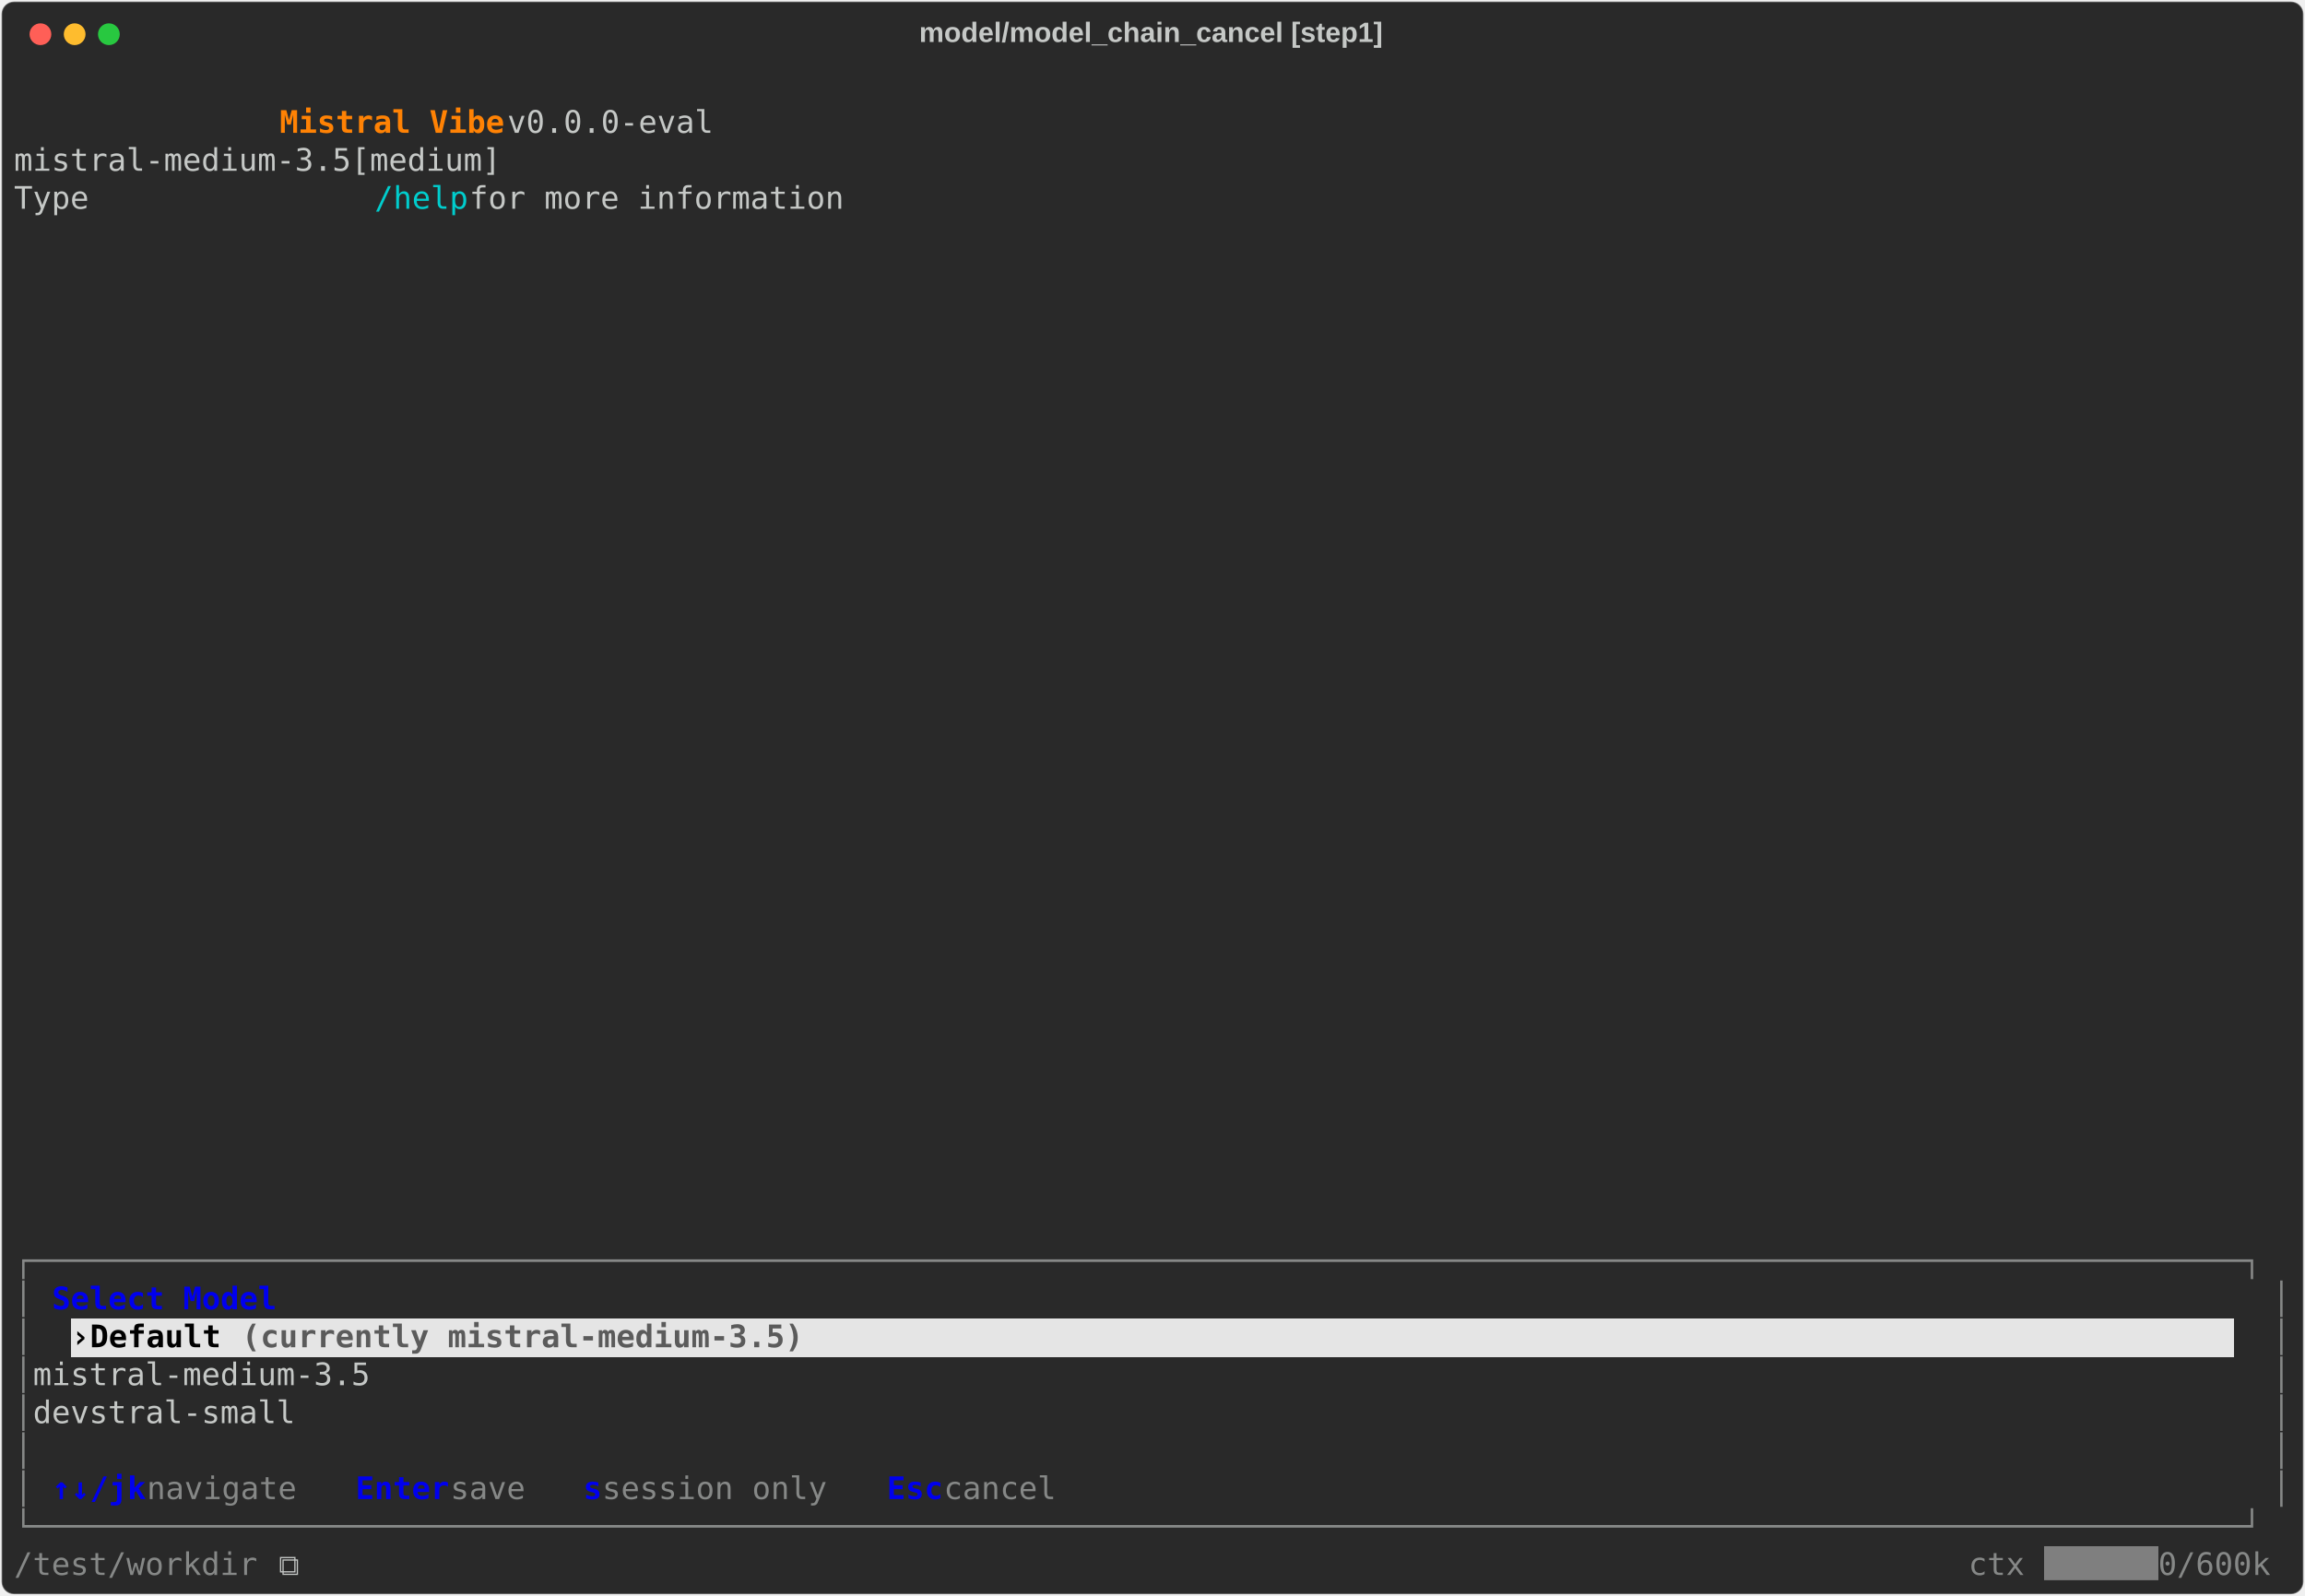
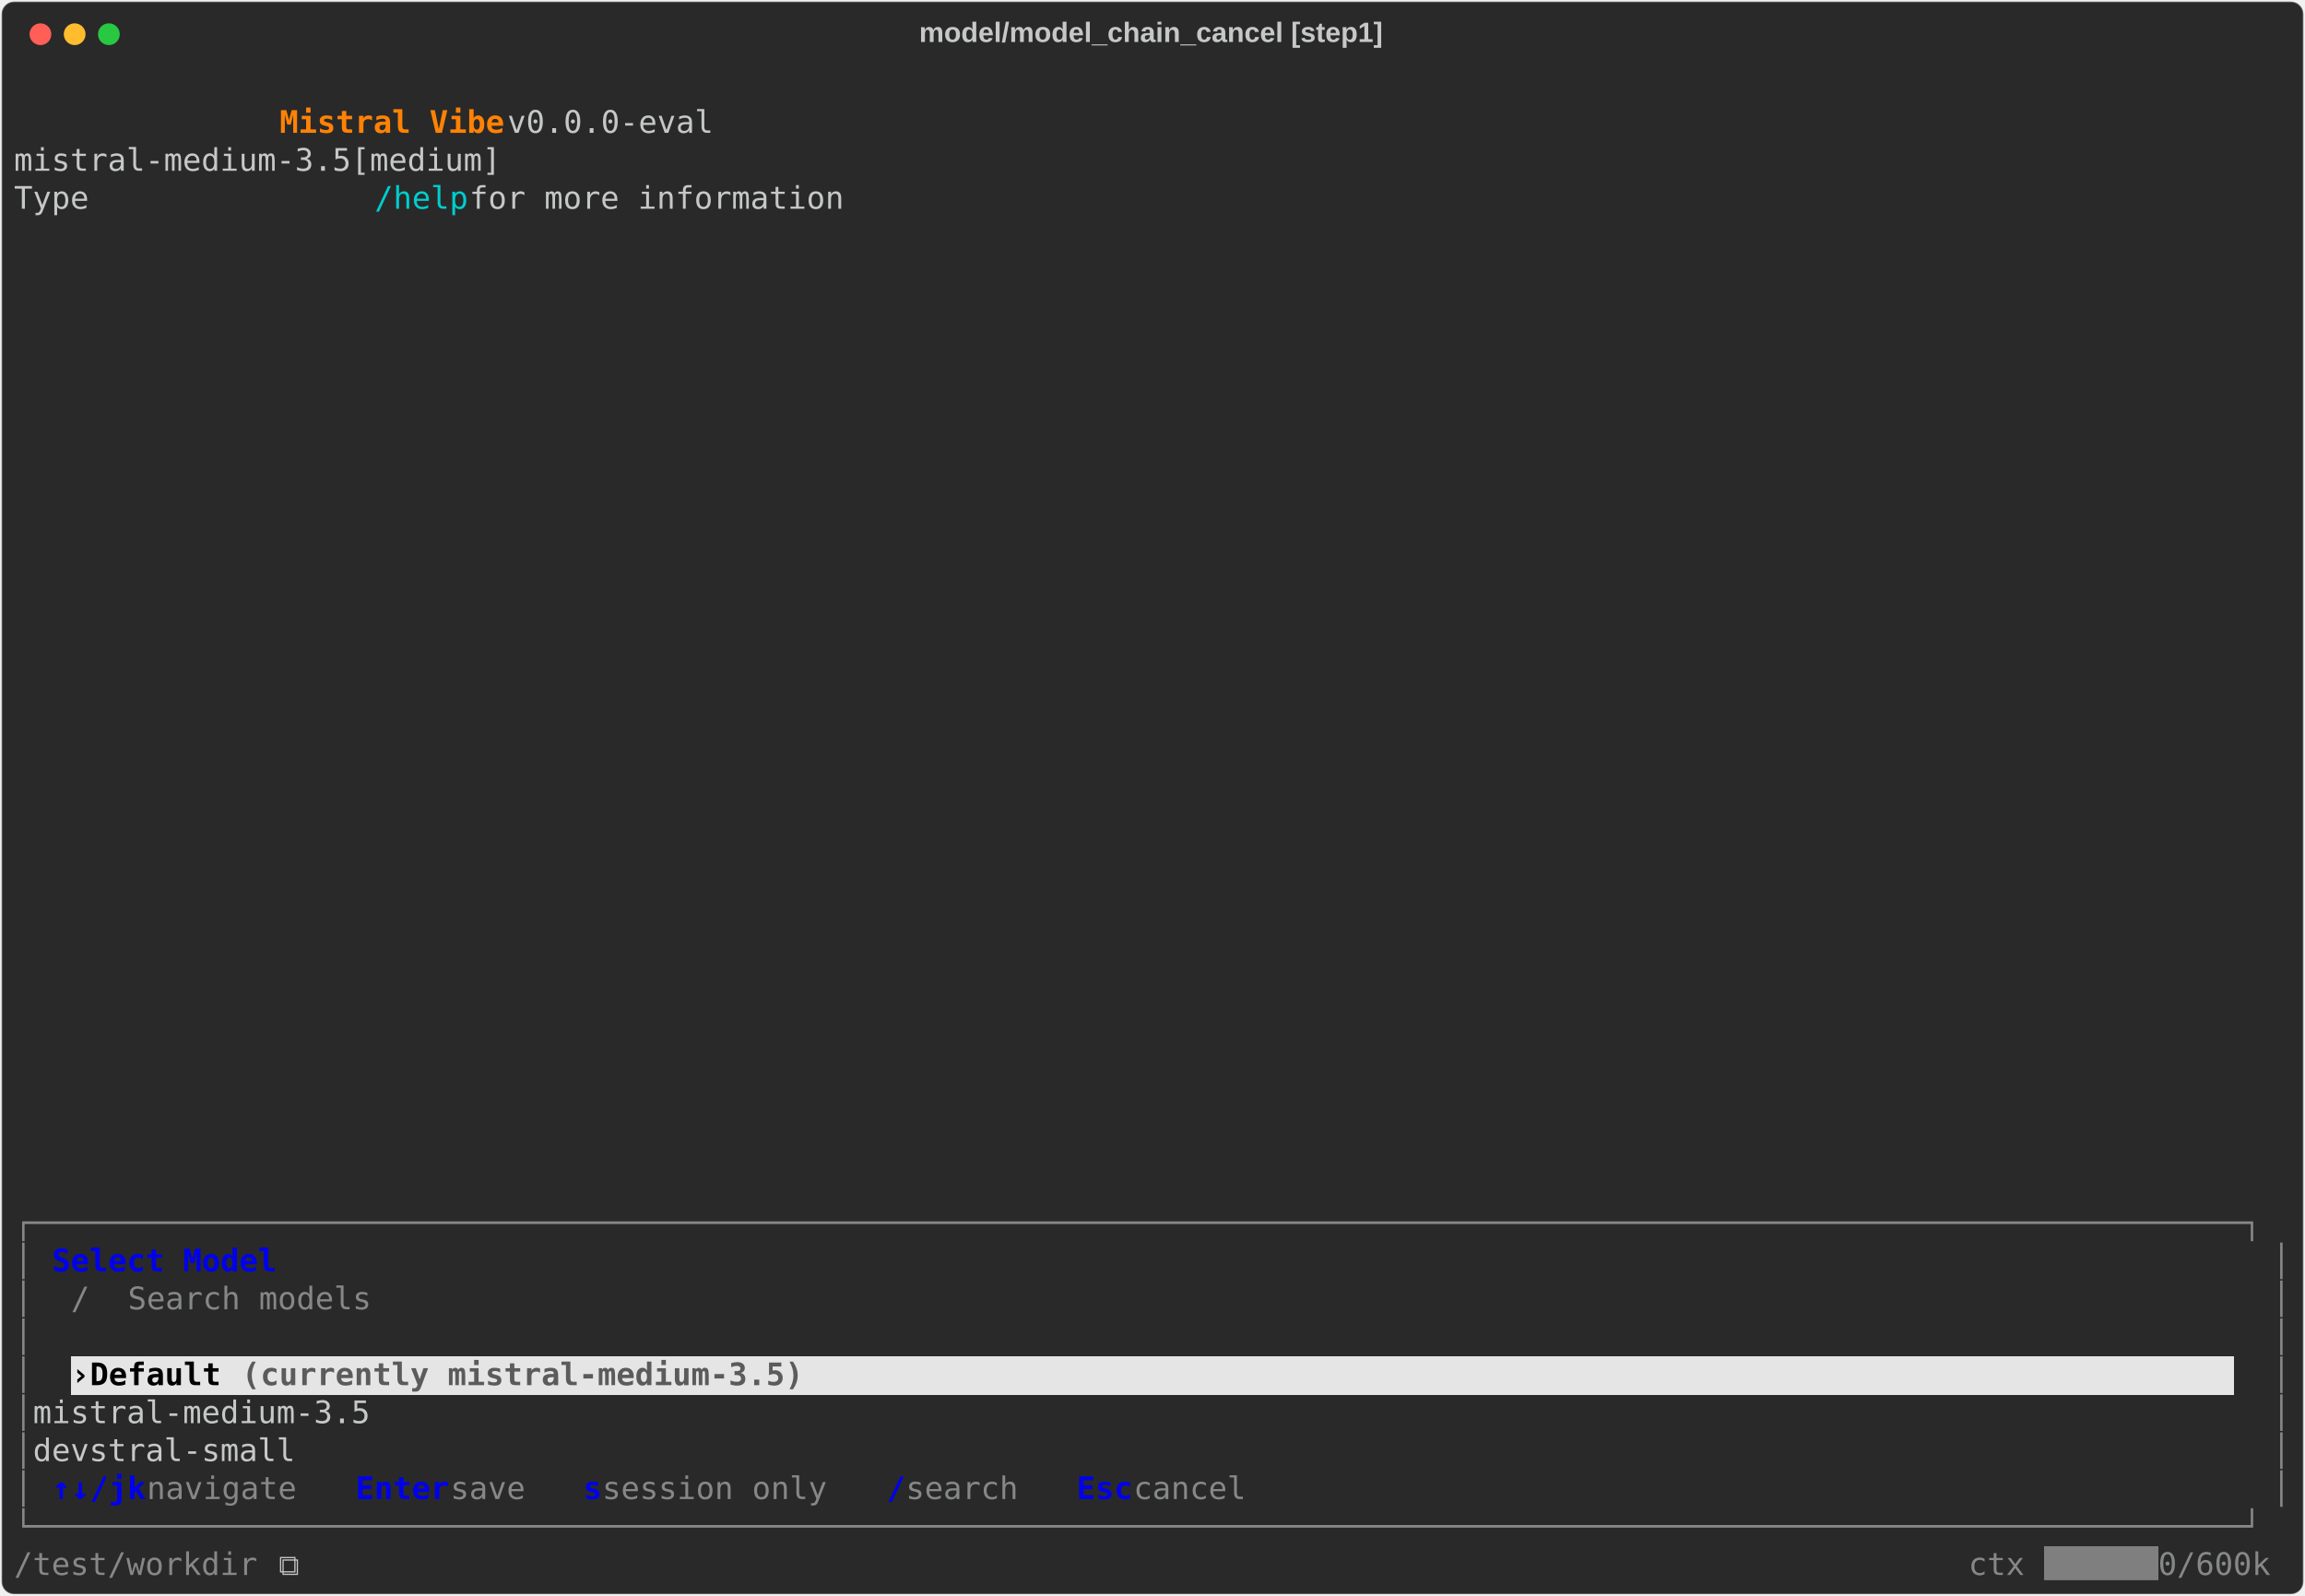
<svg xmlns="http://www.w3.org/2000/svg" class="rich-terminal" viewBox="0 0 1482 1026.0">
  <style>

    @font-face {
        font-family: "Fira Code";
        src: local("FiraCode-Regular"),
                url("https://cdnjs.cloudflare.com/ajax/libs/firacode/6.2.0/woff2/FiraCode-Regular.woff2") format("woff2"),
                url("https://cdnjs.cloudflare.com/ajax/libs/firacode/6.2.0/woff/FiraCode-Regular.woff") format("woff");
        font-style: normal;
        font-weight: 400;
    }
    @font-face {
        font-family: "Fira Code";
        src: local("FiraCode-Bold"),
                url("https://cdnjs.cloudflare.com/ajax/libs/firacode/6.2.0/woff2/FiraCode-Bold.woff2") format("woff2"),
                url("https://cdnjs.cloudflare.com/ajax/libs/firacode/6.2.0/woff/FiraCode-Bold.woff") format("woff");
        font-style: bold;
        font-weight: 700;
    }

    .vibe-matrix {
        font-family: Fira Code, monospace;
        font-size: 20px;
        line-height: 24.4px;
        font-variant-east-asian: full-width;
    }

    .vibe-title {
        font-size: 18px;
        font-weight: bold;
        font-family: arial;
    }

    .vibe-r1 { fill: #c5c8c6 }
.vibe-r2 { fill: #ff8204;font-weight: bold }
.vibe-r3 { fill: #00cdcd }
.vibe-r4 { fill: #868887 }
.vibe-r5 { fill: #0000ee;font-weight: bold }
.vibe-r6 { fill: #000000;font-weight: bold }
.vibe-r7 { fill: #5b5b5b;font-weight: bold }
.vibe-r8 { fill: #ffffff }
    </style>
  <defs>
    <clipPath id="vibe-clip-terminal">
      <rect x="0" y="0" width="1463.0" height="975.0" />
    </clipPath>
    <clipPath id="vibe-line-0">
      <rect x="0" y="1.5" width="1464" height="24.65" />
    </clipPath>
    <clipPath id="vibe-line-1">
      <rect x="0" y="25.9" width="1464" height="24.65" />
    </clipPath>
    <clipPath id="vibe-line-2">
      <rect x="0" y="50.3" width="1464" height="24.65" />
    </clipPath>
    <clipPath id="vibe-line-3">
      <rect x="0" y="74.7" width="1464" height="24.65" />
    </clipPath>
    <clipPath id="vibe-line-4">
      <rect x="0" y="99.1" width="1464" height="24.65" />
    </clipPath>
    <clipPath id="vibe-line-5">
      <rect x="0" y="123.5" width="1464" height="24.65" />
    </clipPath>
    <clipPath id="vibe-line-6">
      <rect x="0" y="147.9" width="1464" height="24.65" />
    </clipPath>
    <clipPath id="vibe-line-7">
      <rect x="0" y="172.3" width="1464" height="24.65" />
    </clipPath>
    <clipPath id="vibe-line-8">
      <rect x="0" y="196.7" width="1464" height="24.65" />
    </clipPath>
    <clipPath id="vibe-line-9">
      <rect x="0" y="221.1" width="1464" height="24.65" />
    </clipPath>
    <clipPath id="vibe-line-10">
      <rect x="0" y="245.5" width="1464" height="24.65" />
    </clipPath>
    <clipPath id="vibe-line-11">
      <rect x="0" y="269.9" width="1464" height="24.65" />
    </clipPath>
    <clipPath id="vibe-line-12">
      <rect x="0" y="294.3" width="1464" height="24.65" />
    </clipPath>
    <clipPath id="vibe-line-13">
      <rect x="0" y="318.7" width="1464" height="24.65" />
    </clipPath>
    <clipPath id="vibe-line-14">
      <rect x="0" y="343.1" width="1464" height="24.65" />
    </clipPath>
    <clipPath id="vibe-line-15">
      <rect x="0" y="367.5" width="1464" height="24.65" />
    </clipPath>
    <clipPath id="vibe-line-16">
      <rect x="0" y="391.9" width="1464" height="24.65" />
    </clipPath>
    <clipPath id="vibe-line-17">
      <rect x="0" y="416.3" width="1464" height="24.65" />
    </clipPath>
    <clipPath id="vibe-line-18">
      <rect x="0" y="440.7" width="1464" height="24.65" />
    </clipPath>
    <clipPath id="vibe-line-19">
      <rect x="0" y="465.1" width="1464" height="24.65" />
    </clipPath>
    <clipPath id="vibe-line-20">
      <rect x="0" y="489.5" width="1464" height="24.65" />
    </clipPath>
    <clipPath id="vibe-line-21">
      <rect x="0" y="513.9" width="1464" height="24.65" />
    </clipPath>
    <clipPath id="vibe-line-22">
      <rect x="0" y="538.3" width="1464" height="24.65" />
    </clipPath>
    <clipPath id="vibe-line-23">
      <rect x="0" y="562.7" width="1464" height="24.65" />
    </clipPath>
    <clipPath id="vibe-line-24">
      <rect x="0" y="587.1" width="1464" height="24.65" />
    </clipPath>
    <clipPath id="vibe-line-25">
      <rect x="0" y="611.5" width="1464" height="24.65" />
    </clipPath>
    <clipPath id="vibe-line-26">
      <rect x="0" y="635.9" width="1464" height="24.65" />
    </clipPath>
    <clipPath id="vibe-line-27">
      <rect x="0" y="660.3" width="1464" height="24.65" />
    </clipPath>
    <clipPath id="vibe-line-28">
      <rect x="0" y="684.7" width="1464" height="24.65" />
    </clipPath>
    <clipPath id="vibe-line-29">
      <rect x="0" y="709.1" width="1464" height="24.65" />
    </clipPath>
    <clipPath id="vibe-line-30">
      <rect x="0" y="733.5" width="1464" height="24.65" />
    </clipPath>
    <clipPath id="vibe-line-31">
      <rect x="0" y="757.9" width="1464" height="24.65" />
    </clipPath>
    <clipPath id="vibe-line-32">
      <rect x="0" y="782.3" width="1464" height="24.65" />
    </clipPath>
    <clipPath id="vibe-line-33">
      <rect x="0" y="806.7" width="1464" height="24.65" />
    </clipPath>
    <clipPath id="vibe-line-34">
      <rect x="0" y="831.1" width="1464" height="24.65" />
    </clipPath>
    <clipPath id="vibe-line-35">
      <rect x="0" y="855.5" width="1464" height="24.65" />
    </clipPath>
    <clipPath id="vibe-line-36">
      <rect x="0" y="879.9" width="1464" height="24.65" />
    </clipPath>
    <clipPath id="vibe-line-37">
      <rect x="0" y="904.3" width="1464" height="24.65" />
    </clipPath>
    <clipPath id="vibe-line-38">
      <rect x="0" y="928.7" width="1464" height="24.65" />
    </clipPath>
  </defs>
  <rect fill="#292929" stroke="rgba(255,255,255,0.35)" stroke-width="1" x="1" y="1" width="1480" height="1024" rx="8" />
  <text class="vibe-title" fill="#c5c8c6" text-anchor="middle" x="740" y="27">model/model_chain_cancel [step1]</text>
  <g transform="translate(26,22)">
    <circle cx="0" cy="0" r="7" fill="#ff5f57" />
    <circle cx="22" cy="0" r="7" fill="#febc2e" />
    <circle cx="44" cy="0" r="7" fill="#28c840" />
  </g>
  <g transform="translate(9, 41)" clip-path="url(#vibe-clip-terminal)">
-     <rect fill="#e5e5e5" x="36.6" y="806.7" width="12.2" height="24.65" shape-rendering="crispEdges" />
-     <rect fill="#e5e5e5" x="48.8" y="806.7" width="97.6" height="24.65" shape-rendering="crispEdges" />
-     <rect fill="#e5e5e5" x="146.4" y="806.7" width="390.4" height="24.65" shape-rendering="crispEdges" />
-     <rect fill="#e5e5e5" x="536.8" y="806.7" width="890.6" height="24.65" shape-rendering="crispEdges" />
+     <rect fill="#e5e5e5" x="36.6" y="831.1" width="12.2" height="24.65" shape-rendering="crispEdges" />
+     <rect fill="#e5e5e5" x="48.8" y="831.1" width="97.6" height="24.65" shape-rendering="crispEdges" />
+     <rect fill="#e5e5e5" x="146.4" y="831.1" width="390.4" height="24.65" shape-rendering="crispEdges" />
+     <rect fill="#e5e5e5" x="536.8" y="831.1" width="890.6" height="24.65" shape-rendering="crispEdges" />
    <rect fill="#7f7f7f" x="1305.4" y="953.1" width="73.2" height="24.65" shape-rendering="crispEdges" />
    <g class="vibe-matrix">
      <text class="vibe-r1" x="1464" y="20" textLength="12.2" clip-path="url(#vibe-line-0)">
</text>
      <text class="vibe-r2" x="170.8 183 195.2 207.4 219.6 231.8 244 256.2 268.4 280.6 292.8 305" y="44.4" clip-path="url(#vibe-line-1)" style="font-variant-ligatures:none;font-kerning:none">Mistral Vibe</text>
      <text class="vibe-r1" x="317.2 329.4 341.6 353.8 366 378.2 390.4 402.6 414.8 427 439.2 451.4 463.6 475.8 488 500.2 512.4 524.6 536.8 549 561.2 573.4 585.6 597.8 610 622.2 634.4 646.6 658.8 671 683.2 695.4 707.6 719.8 732 744.2 756.4 768.6 780.8 793 805.2 817.4 829.6 841.8 854 866.2 878.4 890.6 902.8 915 927.2 939.4 951.6 963.8 976 988.2 1000.4 1012.6 1024.8 1037 1049.2 1061.4 1073.6 1085.8 1098 1110.2 1122.4 1134.6 1146.8 1159 1171.2 1183.4 1195.6 1207.8 1220 1232.2 1244.4 1256.6 1268.8 1281 1293.2 1305.4 1317.6 1329.8 1342 1354.2 1366.4 1378.6 1390.8 1403 1415.2 1427.4 1439.6 1451.8" y="44.4" clip-path="url(#vibe-line-1)" style="font-variant-ligatures:none;font-kerning:none"> v0.0.0-eval                                                                                  </text>
      <text class="vibe-r1" x="1464" y="44.4" textLength="12.2" clip-path="url(#vibe-line-1)">
</text>
      <text class="vibe-r1" x="0 12.2 24.4 36.6 48.8 61 73.2 85.4 97.6 109.8 122 134.2 146.4 158.6 170.8 183 195.2 207.4 219.6 231.8 244 256.2 268.4 280.6 292.8 305 317.2 329.4 341.6 353.8 366 378.2 390.4 402.6 414.8 427 439.2 451.4 463.6 475.8 488 500.2 512.4 524.6 536.8 549 561.2 573.4 585.6 597.8 610 622.2 634.4 646.6 658.8 671 683.2 695.4 707.6 719.8 732 744.2 756.4 768.6 780.8 793 805.2 817.4 829.6 841.8 854 866.2 878.4 890.6 902.8 915 927.2 939.4 951.6 963.8 976 988.2 1000.4 1012.6 1024.8 1037 1049.2 1061.4 1073.6 1085.8 1098 1110.2 1122.4 1134.6 1146.8 1159 1171.2 1183.4 1195.6 1207.8 1220 1232.2 1244.4 1256.6 1268.8 1281 1293.2 1305.4 1317.6 1329.8 1342 1354.2 1366.4 1378.6 1390.8 1403 1415.2 1427.4 1439.6 1451.8" y="68.8" clip-path="url(#vibe-line-2)" style="font-variant-ligatures:none;font-kerning:none">              mistral-medium-3.5[medium]                                                                                </text>
      <text class="vibe-r1" x="1464" y="68.8" textLength="12.2" clip-path="url(#vibe-line-2)">
</text>
      <text class="vibe-r1" x="0 12.2 24.4 36.6 48.8 61 73.2 85.4 97.6 109.8 122 134.2 146.4 158.6 170.8 183 195.2 207.4 219.6" y="93.2" clip-path="url(#vibe-line-3)" style="font-variant-ligatures:none;font-kerning:none">              Type </text>
      <text class="vibe-r3" x="231.8 244 256.2 268.4 280.6" y="93.2" clip-path="url(#vibe-line-3)" style="font-variant-ligatures:none;font-kerning:none">/help</text>
      <text class="vibe-r1" x="292.8 305 317.2 329.4 341.6 353.8 366 378.2 390.4 402.6 414.8 427 439.2 451.4 463.6 475.8 488 500.2 512.4 524.6 536.8 549 561.2 573.4 585.6 597.8 610 622.2 634.4 646.6 658.8 671 683.2 695.4 707.6 719.8 732 744.2 756.4 768.6 780.8 793 805.2 817.4 829.6 841.8 854 866.2 878.4 890.6 902.8 915 927.2 939.4 951.6 963.8 976 988.2 1000.4 1012.6 1024.8 1037 1049.2 1061.4 1073.6 1085.8 1098 1110.2 1122.4 1134.6 1146.8 1159 1171.2 1183.4 1195.6 1207.8 1220 1232.2 1244.4 1256.6 1268.8 1281 1293.2 1305.4 1317.6 1329.8 1342 1354.2 1366.4 1378.6 1390.8 1403 1415.2 1427.4 1439.6 1451.8" y="93.2" clip-path="url(#vibe-line-3)" style="font-variant-ligatures:none;font-kerning:none"> for more information                                                                           </text>
      <text class="vibe-r1" x="1464" y="93.2" textLength="12.2" clip-path="url(#vibe-line-3)">
</text>
      <text class="vibe-r1" x="1464" y="117.6" textLength="12.2" clip-path="url(#vibe-line-4)">
</text>
      <text class="vibe-r1" x="1464" y="142" textLength="12.2" clip-path="url(#vibe-line-5)">
</text>
      <text class="vibe-r1" x="1464" y="166.4" textLength="12.2" clip-path="url(#vibe-line-6)">
</text>
      <text class="vibe-r1" x="1464" y="190.8" textLength="12.2" clip-path="url(#vibe-line-7)">
</text>
      <text class="vibe-r1" x="1464" y="215.2" textLength="12.2" clip-path="url(#vibe-line-8)">
</text>
      <text class="vibe-r1" x="1464" y="239.6" textLength="12.2" clip-path="url(#vibe-line-9)">
</text>
      <text class="vibe-r1" x="1464" y="264" textLength="12.2" clip-path="url(#vibe-line-10)">
</text>
      <text class="vibe-r1" x="1464" y="288.4" textLength="12.2" clip-path="url(#vibe-line-11)">
</text>
      <text class="vibe-r1" x="1464" y="312.8" textLength="12.2" clip-path="url(#vibe-line-12)">
</text>
      <text class="vibe-r1" x="1464" y="337.2" textLength="12.2" clip-path="url(#vibe-line-13)">
</text>
      <text class="vibe-r1" x="1464" y="361.6" textLength="12.2" clip-path="url(#vibe-line-14)">
</text>
      <text class="vibe-r1" x="1464" y="386" textLength="12.2" clip-path="url(#vibe-line-15)">
</text>
      <text class="vibe-r1" x="1464" y="410.4" textLength="12.2" clip-path="url(#vibe-line-16)">
</text>
      <text class="vibe-r1" x="1464" y="434.8" textLength="12.2" clip-path="url(#vibe-line-17)">
</text>
      <text class="vibe-r1" x="1464" y="459.2" textLength="12.2" clip-path="url(#vibe-line-18)">
</text>
      <text class="vibe-r1" x="1464" y="483.6" textLength="12.2" clip-path="url(#vibe-line-19)">
</text>
      <text class="vibe-r1" x="1464" y="508" textLength="12.2" clip-path="url(#vibe-line-20)">
</text>
      <text class="vibe-r1" x="1464" y="532.4" textLength="12.2" clip-path="url(#vibe-line-21)">
</text>
      <text class="vibe-r1" x="1464" y="556.8" textLength="12.2" clip-path="url(#vibe-line-22)">
</text>
      <text class="vibe-r1" x="1464" y="581.2" textLength="12.2" clip-path="url(#vibe-line-23)">
</text>
      <text class="vibe-r1" x="1464" y="605.6" textLength="12.2" clip-path="url(#vibe-line-24)">
</text>
      <text class="vibe-r1" x="1464" y="630" textLength="12.2" clip-path="url(#vibe-line-25)">
</text>
      <text class="vibe-r1" x="1464" y="654.4" textLength="12.2" clip-path="url(#vibe-line-26)">
</text>
      <text class="vibe-r1" x="1464" y="678.8" textLength="12.2" clip-path="url(#vibe-line-27)">
</text>
      <text class="vibe-r1" x="1464" y="703.2" textLength="12.2" clip-path="url(#vibe-line-28)">
</text>
      <text class="vibe-r1" x="1464" y="727.6" textLength="12.2" clip-path="url(#vibe-line-29)">
</text>
+       <text class="vibe-r4" x="0 12.2 24.4 36.6 48.8 61 73.2 85.4 97.6 109.8 122 134.2 146.4 158.6 170.8 183 195.2 207.4 219.6 231.8 244 256.2 268.4 280.6 292.8 305 317.2 329.4 341.6 353.8 366 378.2 390.4 402.6 414.8 427 439.2 451.4 463.6 475.8 488 500.2 512.4 524.6 536.8 549 561.2 573.4 585.6 597.8 610 622.2 634.4 646.6 658.8 671 683.2 695.4 707.6 719.8 732 744.2 756.4 768.6 780.8 793 805.2 817.4 829.6 841.8 854 866.2 878.4 890.6 902.8 915 927.2 939.4 951.6 963.8 976 988.2 1000.4 1012.6 1024.8 1037 1049.2 1061.4 1073.6 1085.8 1098 1110.2 1122.4 1134.6 1146.8 1159 1171.2 1183.4 1195.6 1207.8 1220 1232.2 1244.4 1256.6 1268.8 1281 1293.2 1305.4 1317.6 1329.8 1342 1354.2 1366.4 1378.6 1390.8 1403 1415.2 1427.4 1439.6 1451.8" y="752" clip-path="url(#vibe-line-30)" style="font-variant-ligatures:none;font-kerning:none">┌──────────────────────────────────────────────────────────────────────────────────────────────────────────────────────┐</text>
      <text class="vibe-r1" x="1464" y="752" textLength="12.2" clip-path="url(#vibe-line-30)">
</text>
-       <text class="vibe-r4" x="0 12.2 24.4 36.6 48.8 61 73.2 85.4 97.6 109.8 122 134.2 146.4 158.6 170.8 183 195.2 207.4 219.6 231.8 244 256.2 268.4 280.6 292.8 305 317.2 329.4 341.6 353.8 366 378.2 390.4 402.6 414.8 427 439.2 451.4 463.6 475.8 488 500.2 512.4 524.6 536.8 549 561.2 573.4 585.6 597.8 610 622.2 634.4 646.6 658.8 671 683.2 695.4 707.6 719.8 732 744.2 756.4 768.6 780.8 793 805.2 817.4 829.6 841.8 854 866.2 878.4 890.6 902.8 915 927.2 939.4 951.6 963.8 976 988.2 1000.4 1012.6 1024.8 1037 1049.2 1061.4 1073.6 1085.8 1098 1110.2 1122.4 1134.6 1146.8 1159 1171.2 1183.4 1195.6 1207.8 1220 1232.2 1244.4 1256.6 1268.8 1281 1293.2 1305.4 1317.6 1329.8 1342 1354.2 1366.4 1378.6 1390.8 1403 1415.2 1427.4 1439.6 1451.8" y="776.4" clip-path="url(#vibe-line-31)" style="font-variant-ligatures:none;font-kerning:none">┌──────────────────────────────────────────────────────────────────────────────────────────────────────────────────────┐</text>
+       <text class="vibe-r4" x="0" y="776.4" textLength="12.2" clip-path="url(#vibe-line-31)">│</text>
+       <text class="vibe-r5" x="24.4 36.6 48.8 61 73.2 85.4 97.6 109.8 122 134.2 146.4 158.6" y="776.4" clip-path="url(#vibe-line-31)" style="font-variant-ligatures:none;font-kerning:none">Select Model</text>
+       <text class="vibe-r4" x="1451.8" y="776.4" textLength="12.2" clip-path="url(#vibe-line-31)">│</text>
      <text class="vibe-r1" x="1464" y="776.4" textLength="12.2" clip-path="url(#vibe-line-31)">
</text>
      <text class="vibe-r4" x="0" y="800.8" textLength="12.2" clip-path="url(#vibe-line-32)">│</text>
-       <text class="vibe-r5" x="24.4 36.6 48.8 61 73.2 85.4 97.6 109.8 122 134.2 146.4 158.6" y="800.8" clip-path="url(#vibe-line-32)" style="font-variant-ligatures:none;font-kerning:none">Select Model</text>
+       <text class="vibe-r4" x="36.6" y="800.8" textLength="12.2" clip-path="url(#vibe-line-32)">/</text>
+       <text class="vibe-r4" x="73.2 85.4 97.6 109.8 122 134.2 146.4 158.6 170.8 183 195.2 207.4 219.6 231.8" y="800.8" clip-path="url(#vibe-line-32)" style="font-variant-ligatures:none;font-kerning:none">Search models </text>
      <text class="vibe-r4" x="1451.8" y="800.8" textLength="12.2" clip-path="url(#vibe-line-32)">│</text>
      <text class="vibe-r1" x="1464" y="800.8" textLength="12.2" clip-path="url(#vibe-line-32)">
</text>
      <text class="vibe-r4" x="0" y="825.2" textLength="12.2" clip-path="url(#vibe-line-33)">│</text>
-       <text class="vibe-r6" x="36.6" y="825.2" textLength="12.2" clip-path="url(#vibe-line-33)">›</text>
-       <text class="vibe-r6" x="48.8 61 73.2 85.4 97.6 109.8 122 134.2" y="825.2" clip-path="url(#vibe-line-33)" style="font-variant-ligatures:none;font-kerning:none"> Default</text>
-       <text class="vibe-r7" x="146.4 158.6 170.8 183 195.2 207.4 219.6 231.8 244 256.2 268.4 280.6 292.8 305 317.2 329.4 341.6 353.8 366 378.2 390.4 402.6 414.8 427 439.2 451.4 463.6 475.8 488 500.2 512.4 524.6" y="825.2" clip-path="url(#vibe-line-33)" style="font-variant-ligatures:none;font-kerning:none">  (currently mistral-medium-3.5)</text>
      <text class="vibe-r4" x="1451.8" y="825.2" textLength="12.2" clip-path="url(#vibe-line-33)">│</text>
      <text class="vibe-r1" x="1464" y="825.2" textLength="12.2" clip-path="url(#vibe-line-33)">
</text>
      <text class="vibe-r4" x="0" y="849.6" textLength="12.2" clip-path="url(#vibe-line-34)">│</text>
-       <text class="vibe-r1" x="12.2 24.4 36.6 48.8 61 73.2 85.4 97.6 109.8 122 134.2 146.4 158.6 170.8 183 195.2 207.4 219.6 231.8 244 256.2 268.4 280.6 292.8 305 317.2 329.4 341.6 353.8 366 378.2 390.4 402.6 414.8 427 439.2 451.4 463.6 475.8 488 500.2 512.4 524.6 536.8 549 561.2 573.4 585.6 597.8 610 622.2 634.4 646.6 658.8 671 683.2 695.4 707.6 719.8 732 744.2 756.4 768.6 780.8 793 805.2 817.4 829.6 841.8 854 866.2 878.4 890.6 902.8 915 927.2 939.4 951.6 963.8 976 988.2 1000.4 1012.6 1024.8 1037 1049.2 1061.4 1073.6 1085.8 1098 1110.2 1122.4 1134.6 1146.8 1159 1171.2 1183.4 1195.6 1207.8 1220 1232.2 1244.4 1256.6 1268.8 1281 1293.2 1305.4 1317.6 1329.8 1342 1354.2 1366.4 1378.6 1390.8 1403 1415.2 1427.4 1439.6" y="849.6" clip-path="url(#vibe-line-34)" style="font-variant-ligatures:none;font-kerning:none">    mistral-medium-3.5                                                                                                </text>
+       <text class="vibe-r6" x="36.6" y="849.6" textLength="12.2" clip-path="url(#vibe-line-34)">›</text>
+       <text class="vibe-r6" x="48.8 61 73.2 85.4 97.6 109.8 122 134.2" y="849.6" clip-path="url(#vibe-line-34)" style="font-variant-ligatures:none;font-kerning:none"> Default</text>
+       <text class="vibe-r7" x="146.4 158.6 170.8 183 195.2 207.4 219.6 231.8 244 256.2 268.4 280.6 292.8 305 317.2 329.4 341.6 353.8 366 378.2 390.4 402.6 414.8 427 439.2 451.4 463.6 475.8 488 500.2 512.4 524.6" y="849.6" clip-path="url(#vibe-line-34)" style="font-variant-ligatures:none;font-kerning:none">  (currently mistral-medium-3.5)</text>
      <text class="vibe-r4" x="1451.8" y="849.6" textLength="12.2" clip-path="url(#vibe-line-34)">│</text>
      <text class="vibe-r1" x="1464" y="849.6" textLength="12.2" clip-path="url(#vibe-line-34)">
</text>
      <text class="vibe-r4" x="0" y="874" textLength="12.2" clip-path="url(#vibe-line-35)">│</text>
-       <text class="vibe-r1" x="12.2 24.4 36.6 48.8 61 73.2 85.4 97.6 109.8 122 134.2 146.4 158.6 170.8 183 195.2 207.4 219.6 231.8 244 256.2 268.4 280.6 292.8 305 317.2 329.4 341.6 353.8 366 378.2 390.4 402.6 414.8 427 439.2 451.4 463.6 475.8 488 500.2 512.4 524.6 536.8 549 561.2 573.4 585.6 597.8 610 622.2 634.4 646.6 658.8 671 683.2 695.4 707.6 719.8 732 744.2 756.4 768.6 780.8 793 805.2 817.4 829.6 841.8 854 866.2 878.4 890.6 902.8 915 927.2 939.4 951.6 963.8 976 988.2 1000.4 1012.6 1024.8 1037 1049.2 1061.4 1073.6 1085.8 1098 1110.2 1122.4 1134.6 1146.8 1159 1171.2 1183.4 1195.6 1207.8 1220 1232.2 1244.4 1256.6 1268.8 1281 1293.2 1305.4 1317.6 1329.8 1342 1354.2 1366.4 1378.6 1390.8 1403 1415.2 1427.4 1439.6" y="874" clip-path="url(#vibe-line-35)" style="font-variant-ligatures:none;font-kerning:none">    devstral-small                                                                                                    </text>
+       <text class="vibe-r1" x="12.2 24.4 36.6 48.8 61 73.2 85.4 97.6 109.8 122 134.2 146.4 158.6 170.8 183 195.2 207.4 219.6 231.8 244 256.2 268.4 280.6 292.8 305 317.2 329.4 341.6 353.8 366 378.2 390.4 402.6 414.8 427 439.2 451.4 463.6 475.8 488 500.2 512.4 524.6 536.8 549 561.2 573.4 585.6 597.8 610 622.2 634.4 646.6 658.8 671 683.2 695.4 707.6 719.8 732 744.2 756.4 768.6 780.8 793 805.2 817.4 829.6 841.8 854 866.2 878.4 890.6 902.8 915 927.2 939.4 951.6 963.8 976 988.2 1000.4 1012.6 1024.8 1037 1049.2 1061.4 1073.6 1085.8 1098 1110.2 1122.4 1134.6 1146.8 1159 1171.2 1183.4 1195.6 1207.8 1220 1232.2 1244.4 1256.6 1268.8 1281 1293.2 1305.4 1317.6 1329.8 1342 1354.2 1366.4 1378.6 1390.8 1403 1415.2 1427.4 1439.6" y="874" clip-path="url(#vibe-line-35)" style="font-variant-ligatures:none;font-kerning:none">    mistral-medium-3.5                                                                                                </text>
      <text class="vibe-r4" x="1451.8" y="874" textLength="12.2" clip-path="url(#vibe-line-35)">│</text>
      <text class="vibe-r1" x="1464" y="874" textLength="12.2" clip-path="url(#vibe-line-35)">
</text>
      <text class="vibe-r4" x="0" y="898.4" textLength="12.2" clip-path="url(#vibe-line-36)">│</text>
+       <text class="vibe-r1" x="12.2 24.4 36.6 48.8 61 73.2 85.4 97.6 109.8 122 134.2 146.4 158.6 170.8 183 195.2 207.4 219.6 231.8 244 256.2 268.4 280.6 292.8 305 317.2 329.4 341.6 353.8 366 378.2 390.4 402.6 414.8 427 439.2 451.4 463.6 475.8 488 500.2 512.4 524.6 536.8 549 561.2 573.4 585.6 597.8 610 622.2 634.4 646.6 658.8 671 683.2 695.4 707.6 719.8 732 744.2 756.4 768.6 780.8 793 805.2 817.4 829.6 841.8 854 866.2 878.4 890.6 902.8 915 927.2 939.4 951.6 963.8 976 988.2 1000.4 1012.6 1024.8 1037 1049.2 1061.4 1073.6 1085.8 1098 1110.2 1122.4 1134.6 1146.8 1159 1171.2 1183.4 1195.6 1207.8 1220 1232.2 1244.4 1256.6 1268.8 1281 1293.2 1305.4 1317.6 1329.8 1342 1354.2 1366.4 1378.6 1390.8 1403 1415.2 1427.4 1439.6" y="898.4" clip-path="url(#vibe-line-36)" style="font-variant-ligatures:none;font-kerning:none">    devstral-small                                                                                                    </text>
      <text class="vibe-r4" x="1451.8" y="898.4" textLength="12.2" clip-path="url(#vibe-line-36)">│</text>
      <text class="vibe-r1" x="1464" y="898.4" textLength="12.2" clip-path="url(#vibe-line-36)">
</text>
      <text class="vibe-r4" x="0" y="922.8" textLength="12.2" clip-path="url(#vibe-line-37)">│</text>
      <text class="vibe-r5" x="24.4" y="922.8" textLength="12.2" clip-path="url(#vibe-line-37)">↑</text>
      <text class="vibe-r5" x="36.6" y="922.8" textLength="12.2" clip-path="url(#vibe-line-37)">↓</text>
      <text class="vibe-r5" x="48.8 61 73.2" y="922.8" clip-path="url(#vibe-line-37)" style="font-variant-ligatures:none;font-kerning:none">/jk</text>
      <text class="vibe-r4" x="85.4 97.6 109.8 122 134.2 146.4 158.6 170.8 183 195.2 207.4" y="922.8" clip-path="url(#vibe-line-37)" style="font-variant-ligatures:none;font-kerning:none"> navigate  </text>
      <text class="vibe-r5" x="219.6 231.8 244 256.2 268.4" y="922.8" clip-path="url(#vibe-line-37)" style="font-variant-ligatures:none;font-kerning:none">Enter</text>
      <text class="vibe-r4" x="280.6 292.8 305 317.2 329.4 341.6 353.8" y="922.8" clip-path="url(#vibe-line-37)" style="font-variant-ligatures:none;font-kerning:none"> save  </text>
      <text class="vibe-r5" x="366" y="922.8" textLength="12.2" clip-path="url(#vibe-line-37)">s</text>
      <text class="vibe-r4" x="378.2 390.4 402.6 414.8 427 439.2 451.4 463.6 475.8 488 500.2 512.4 524.6 536.8 549" y="922.8" clip-path="url(#vibe-line-37)" style="font-variant-ligatures:none;font-kerning:none"> session only  </text>
-       <text class="vibe-r5" x="561.2 573.4 585.6" y="922.8" clip-path="url(#vibe-line-37)" style="font-variant-ligatures:none;font-kerning:none">Esc</text>
-       <text class="vibe-r4" x="597.8 610 622.2 634.4 646.6 658.8 671" y="922.8" clip-path="url(#vibe-line-37)" style="font-variant-ligatures:none;font-kerning:none"> cancel</text>
+       <text class="vibe-r5" x="561.2" y="922.8" textLength="12.2" clip-path="url(#vibe-line-37)">/</text>
+       <text class="vibe-r4" x="573.4 585.6 597.8 610 622.2 634.4 646.6 658.8 671" y="922.8" clip-path="url(#vibe-line-37)" style="font-variant-ligatures:none;font-kerning:none"> search  </text>
+       <text class="vibe-r5" x="683.2 695.4 707.6" y="922.8" clip-path="url(#vibe-line-37)" style="font-variant-ligatures:none;font-kerning:none">Esc</text>
+       <text class="vibe-r4" x="719.8 732 744.2 756.4 768.6 780.8 793" y="922.8" clip-path="url(#vibe-line-37)" style="font-variant-ligatures:none;font-kerning:none"> cancel</text>
      <text class="vibe-r4" x="1451.8" y="922.8" textLength="12.2" clip-path="url(#vibe-line-37)">│</text>
      <text class="vibe-r1" x="1464" y="922.8" textLength="12.2" clip-path="url(#vibe-line-37)">
</text>
      <text class="vibe-r4" x="0 12.2 24.4 36.6 48.8 61 73.2 85.4 97.6 109.8 122 134.2 146.4 158.6 170.8 183 195.2 207.4 219.6 231.8 244 256.2 268.4 280.6 292.8 305 317.2 329.4 341.6 353.8 366 378.2 390.4 402.6 414.8 427 439.2 451.4 463.6 475.8 488 500.2 512.4 524.6 536.8 549 561.2 573.4 585.6 597.8 610 622.2 634.4 646.6 658.8 671 683.2 695.4 707.6 719.8 732 744.2 756.4 768.6 780.8 793 805.2 817.4 829.6 841.8 854 866.2 878.4 890.6 902.8 915 927.2 939.4 951.6 963.8 976 988.2 1000.4 1012.6 1024.8 1037 1049.2 1061.4 1073.6 1085.8 1098 1110.2 1122.4 1134.6 1146.8 1159 1171.2 1183.4 1195.6 1207.8 1220 1232.2 1244.4 1256.6 1268.8 1281 1293.2 1305.4 1317.6 1329.8 1342 1354.2 1366.4 1378.6 1390.8 1403 1415.2 1427.4 1439.6 1451.8" y="947.2" clip-path="url(#vibe-line-38)" style="font-variant-ligatures:none;font-kerning:none">└──────────────────────────────────────────────────────────────────────────────────────────────────────────────────────┘</text>
      <text class="vibe-r1" x="1464" y="947.2" textLength="12.2" clip-path="url(#vibe-line-38)">
</text>
      <text class="vibe-r4" x="0 12.2 24.4 36.6 48.8 61 73.2 85.4 97.6 109.8 122 134.2 146.4" y="971.6" clip-path="url(#vibe-line-39)" style="font-variant-ligatures:none;font-kerning:none">/test/workdir</text>
      <text class="vibe-r1" x="170.8" y="971.6" textLength="12.2" clip-path="url(#vibe-line-39)">⧉</text>
      <text class="vibe-r4" x="1256.6 1268.8 1281 1293.2" y="971.6" clip-path="url(#vibe-line-39)" style="font-variant-ligatures:none;font-kerning:none">ctx </text>
      <text class="vibe-r4" x="1378.6 1390.8 1403 1415.2 1427.4 1439.6 1451.8" y="971.6" clip-path="url(#vibe-line-39)" style="font-variant-ligatures:none;font-kerning:none"> 0/600k</text>
      <text class="vibe-r1" x="1464" y="971.6" textLength="12.2" clip-path="url(#vibe-line-39)">
</text>
    </g>
  </g>
</svg>
